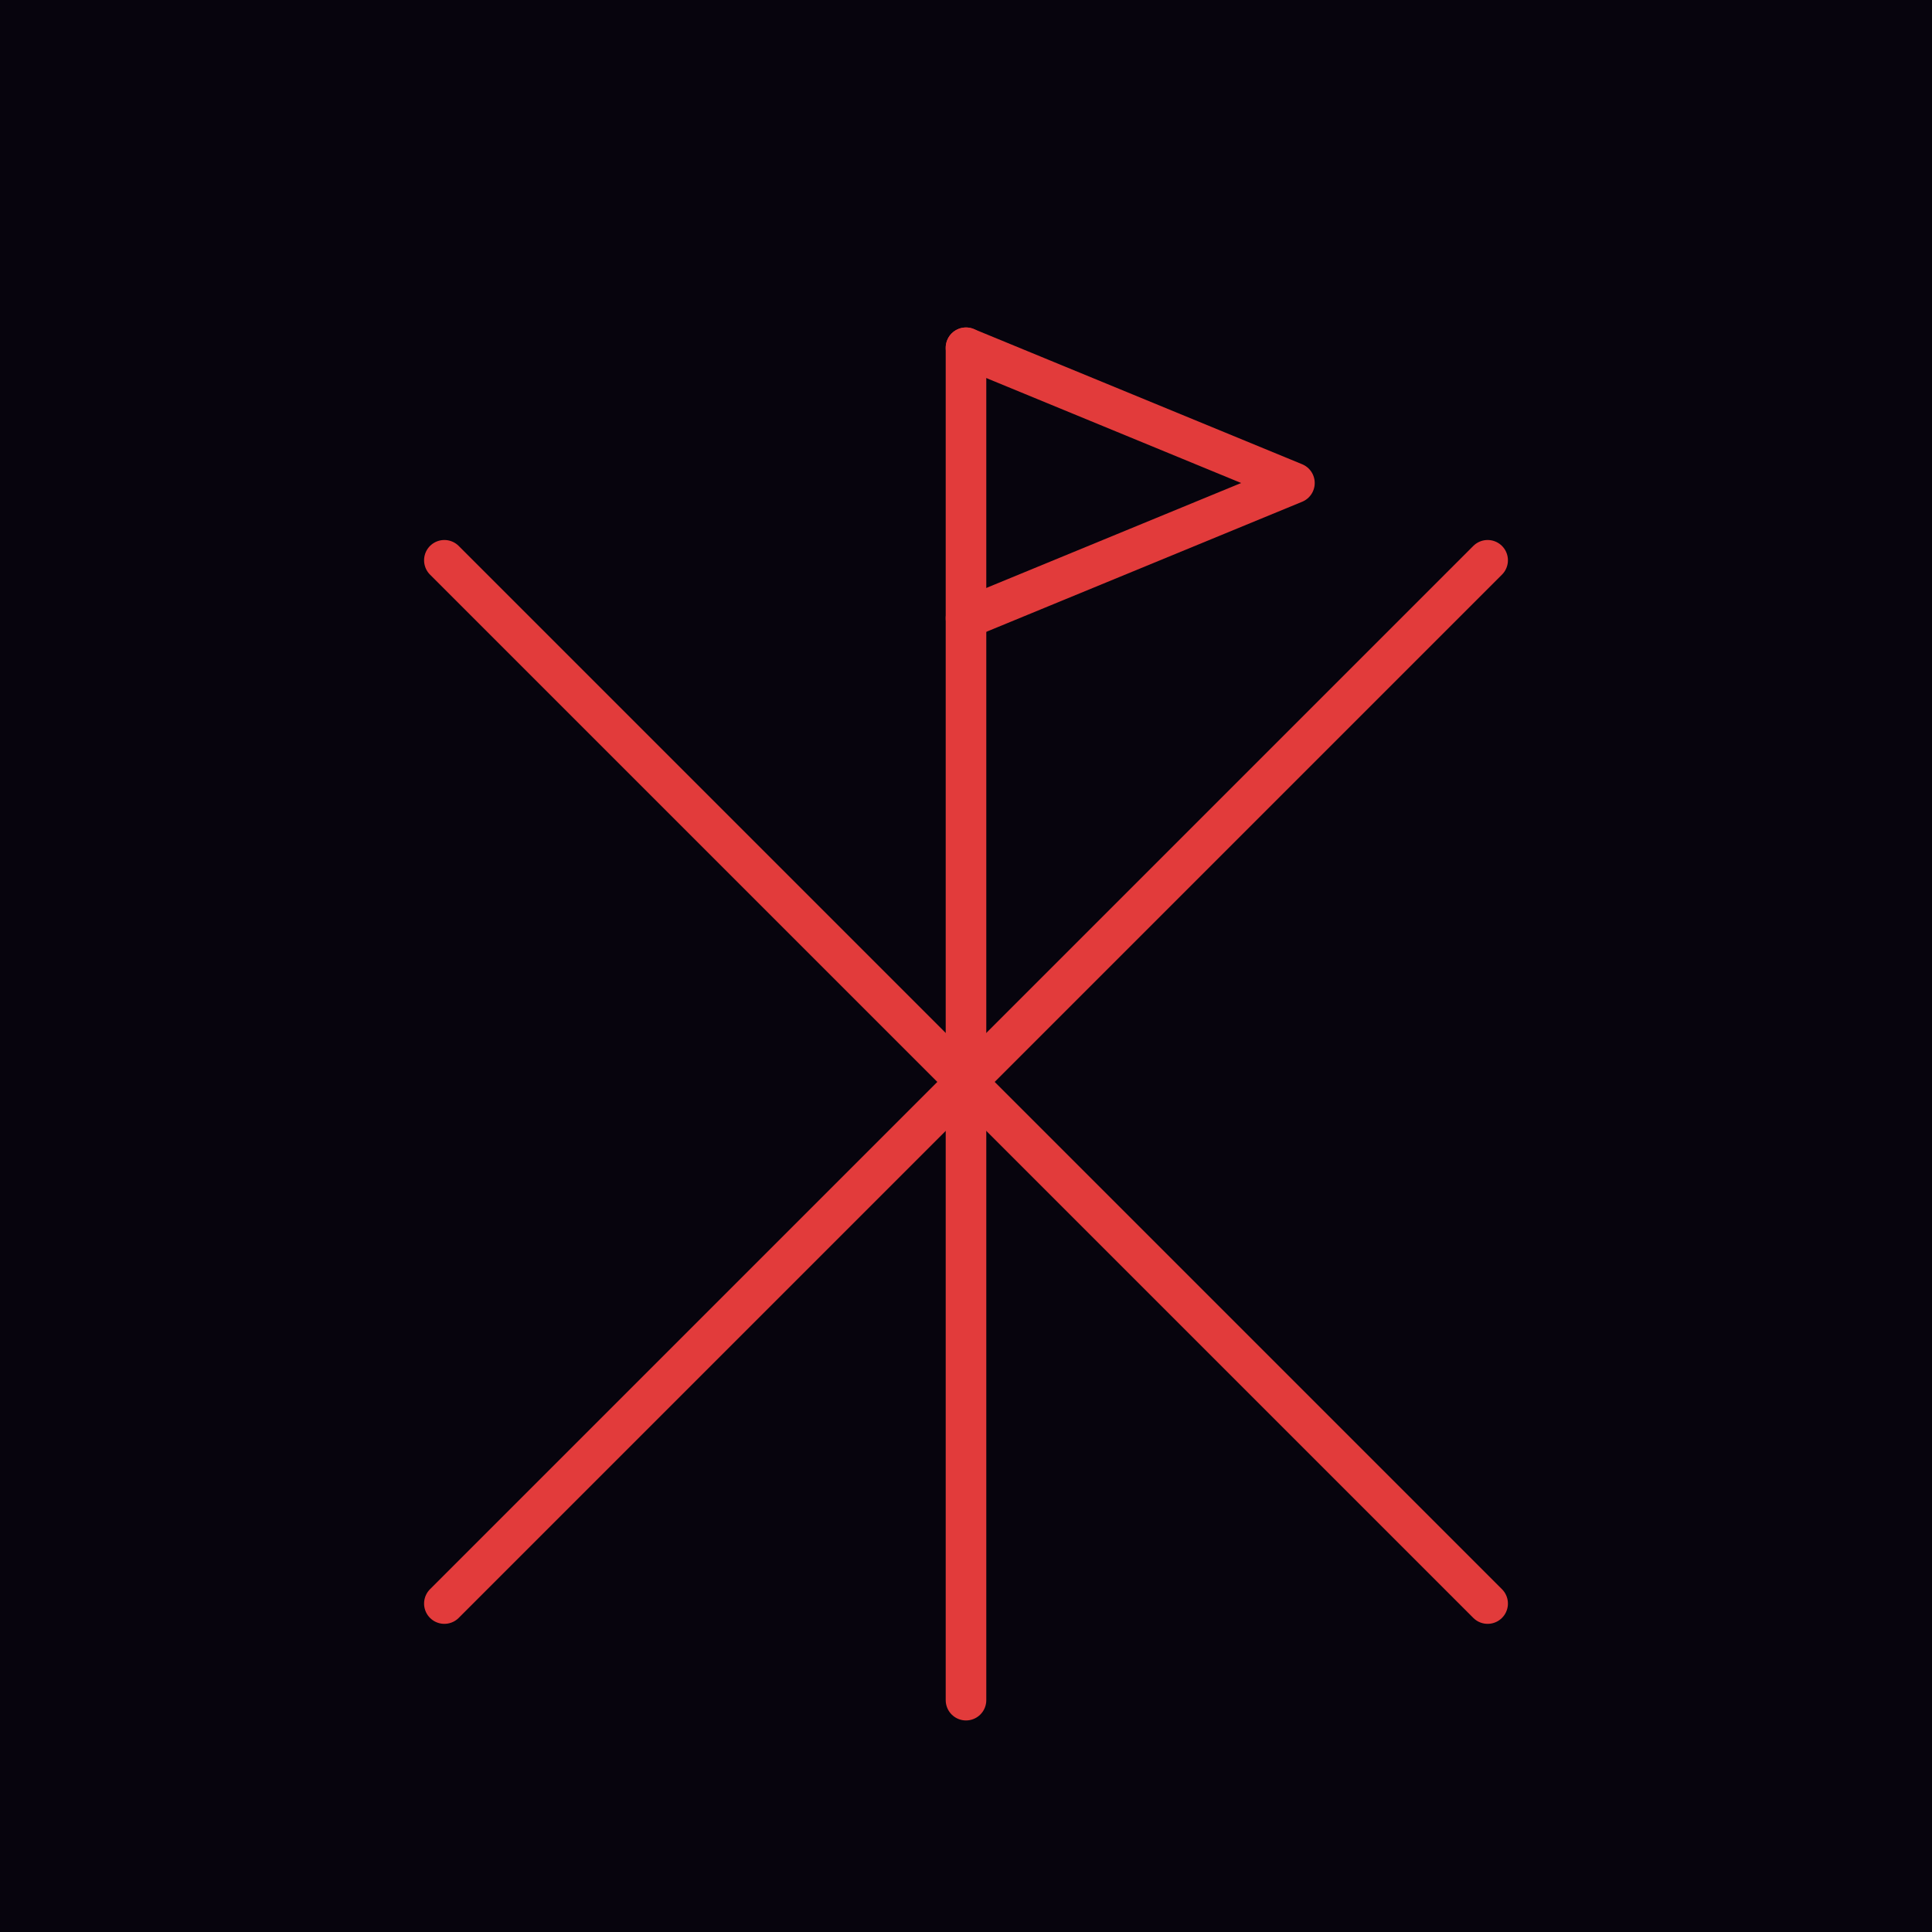
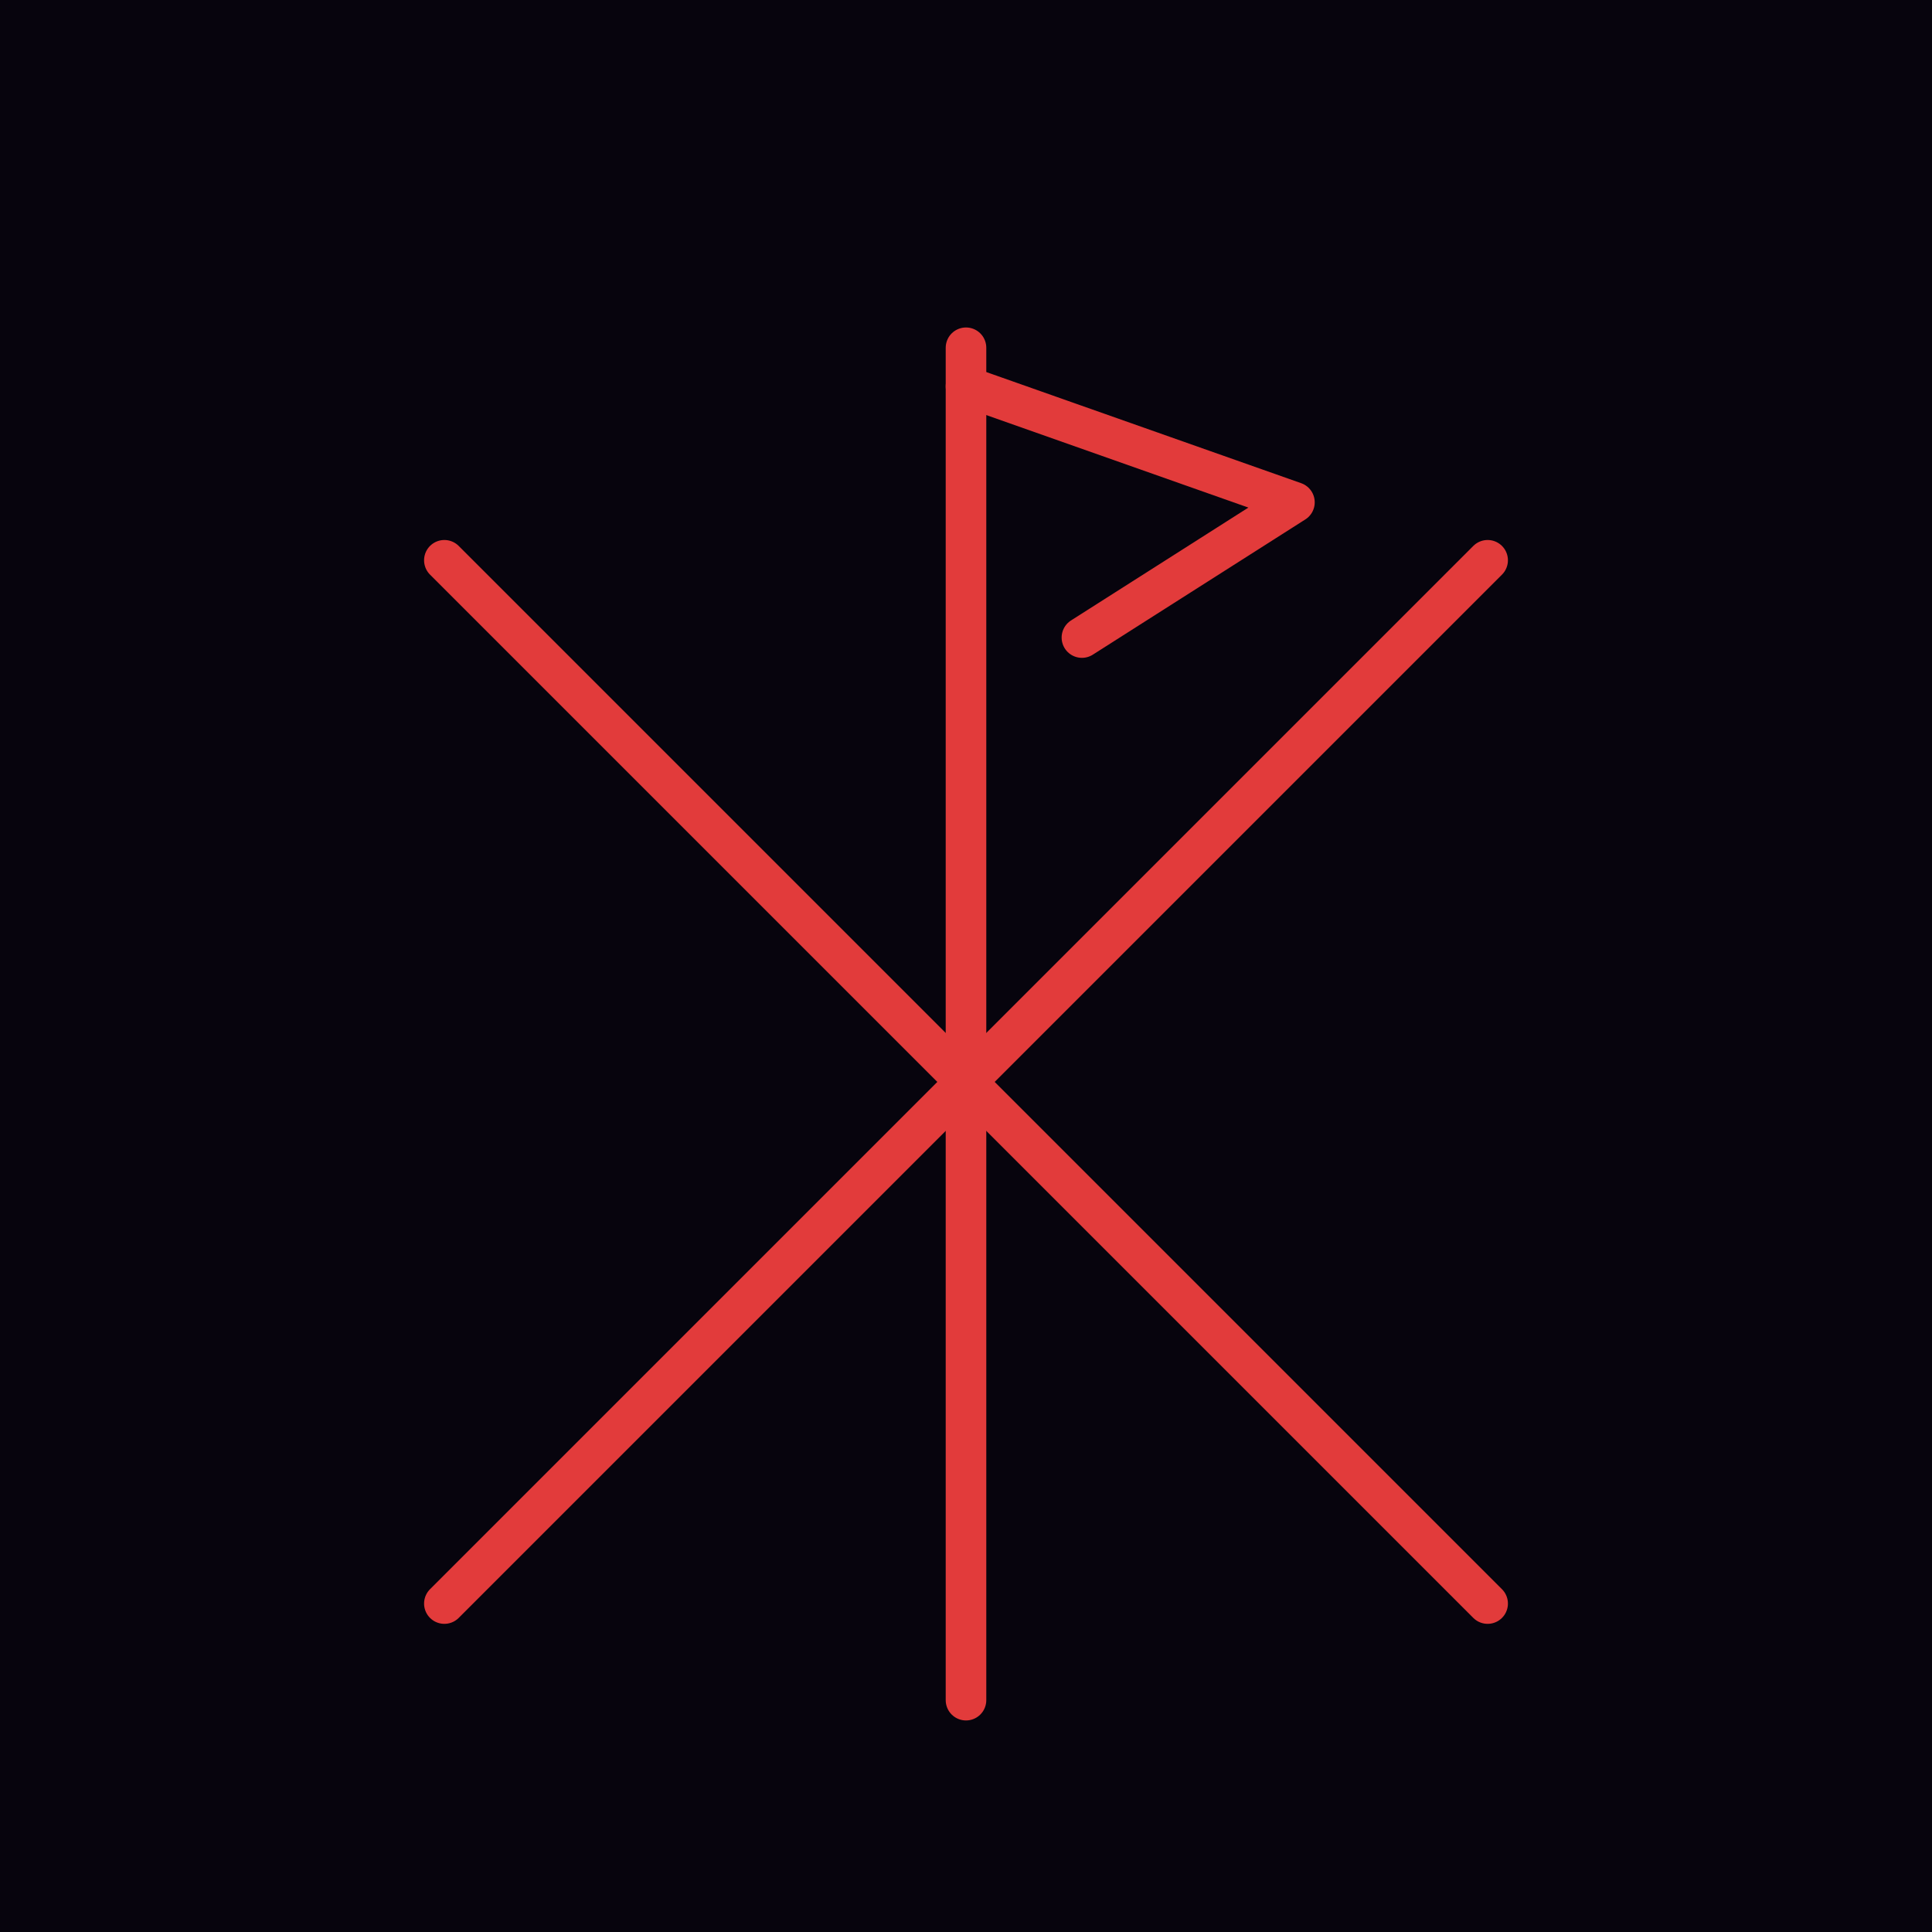
<svg xmlns="http://www.w3.org/2000/svg" viewBox="0 0 200 200">
  <rect width="200" height="200" fill="#07040d" />
  <g fill="none" stroke="#e23b3b" stroke-width="4.2" stroke-linecap="round" stroke-linejoin="round">
    <line x1="46" y1="58" x2="154" y2="166" />
    <line x1="154" y1="58" x2="46" y2="166" />
    <line x1="100" y1="36" x2="100" y2="176" />
-     <path d="M100 36 L134 50 L100 64" />
+     <path d="M100 40 L134 52 L112 66" />
  </g>
</svg>
